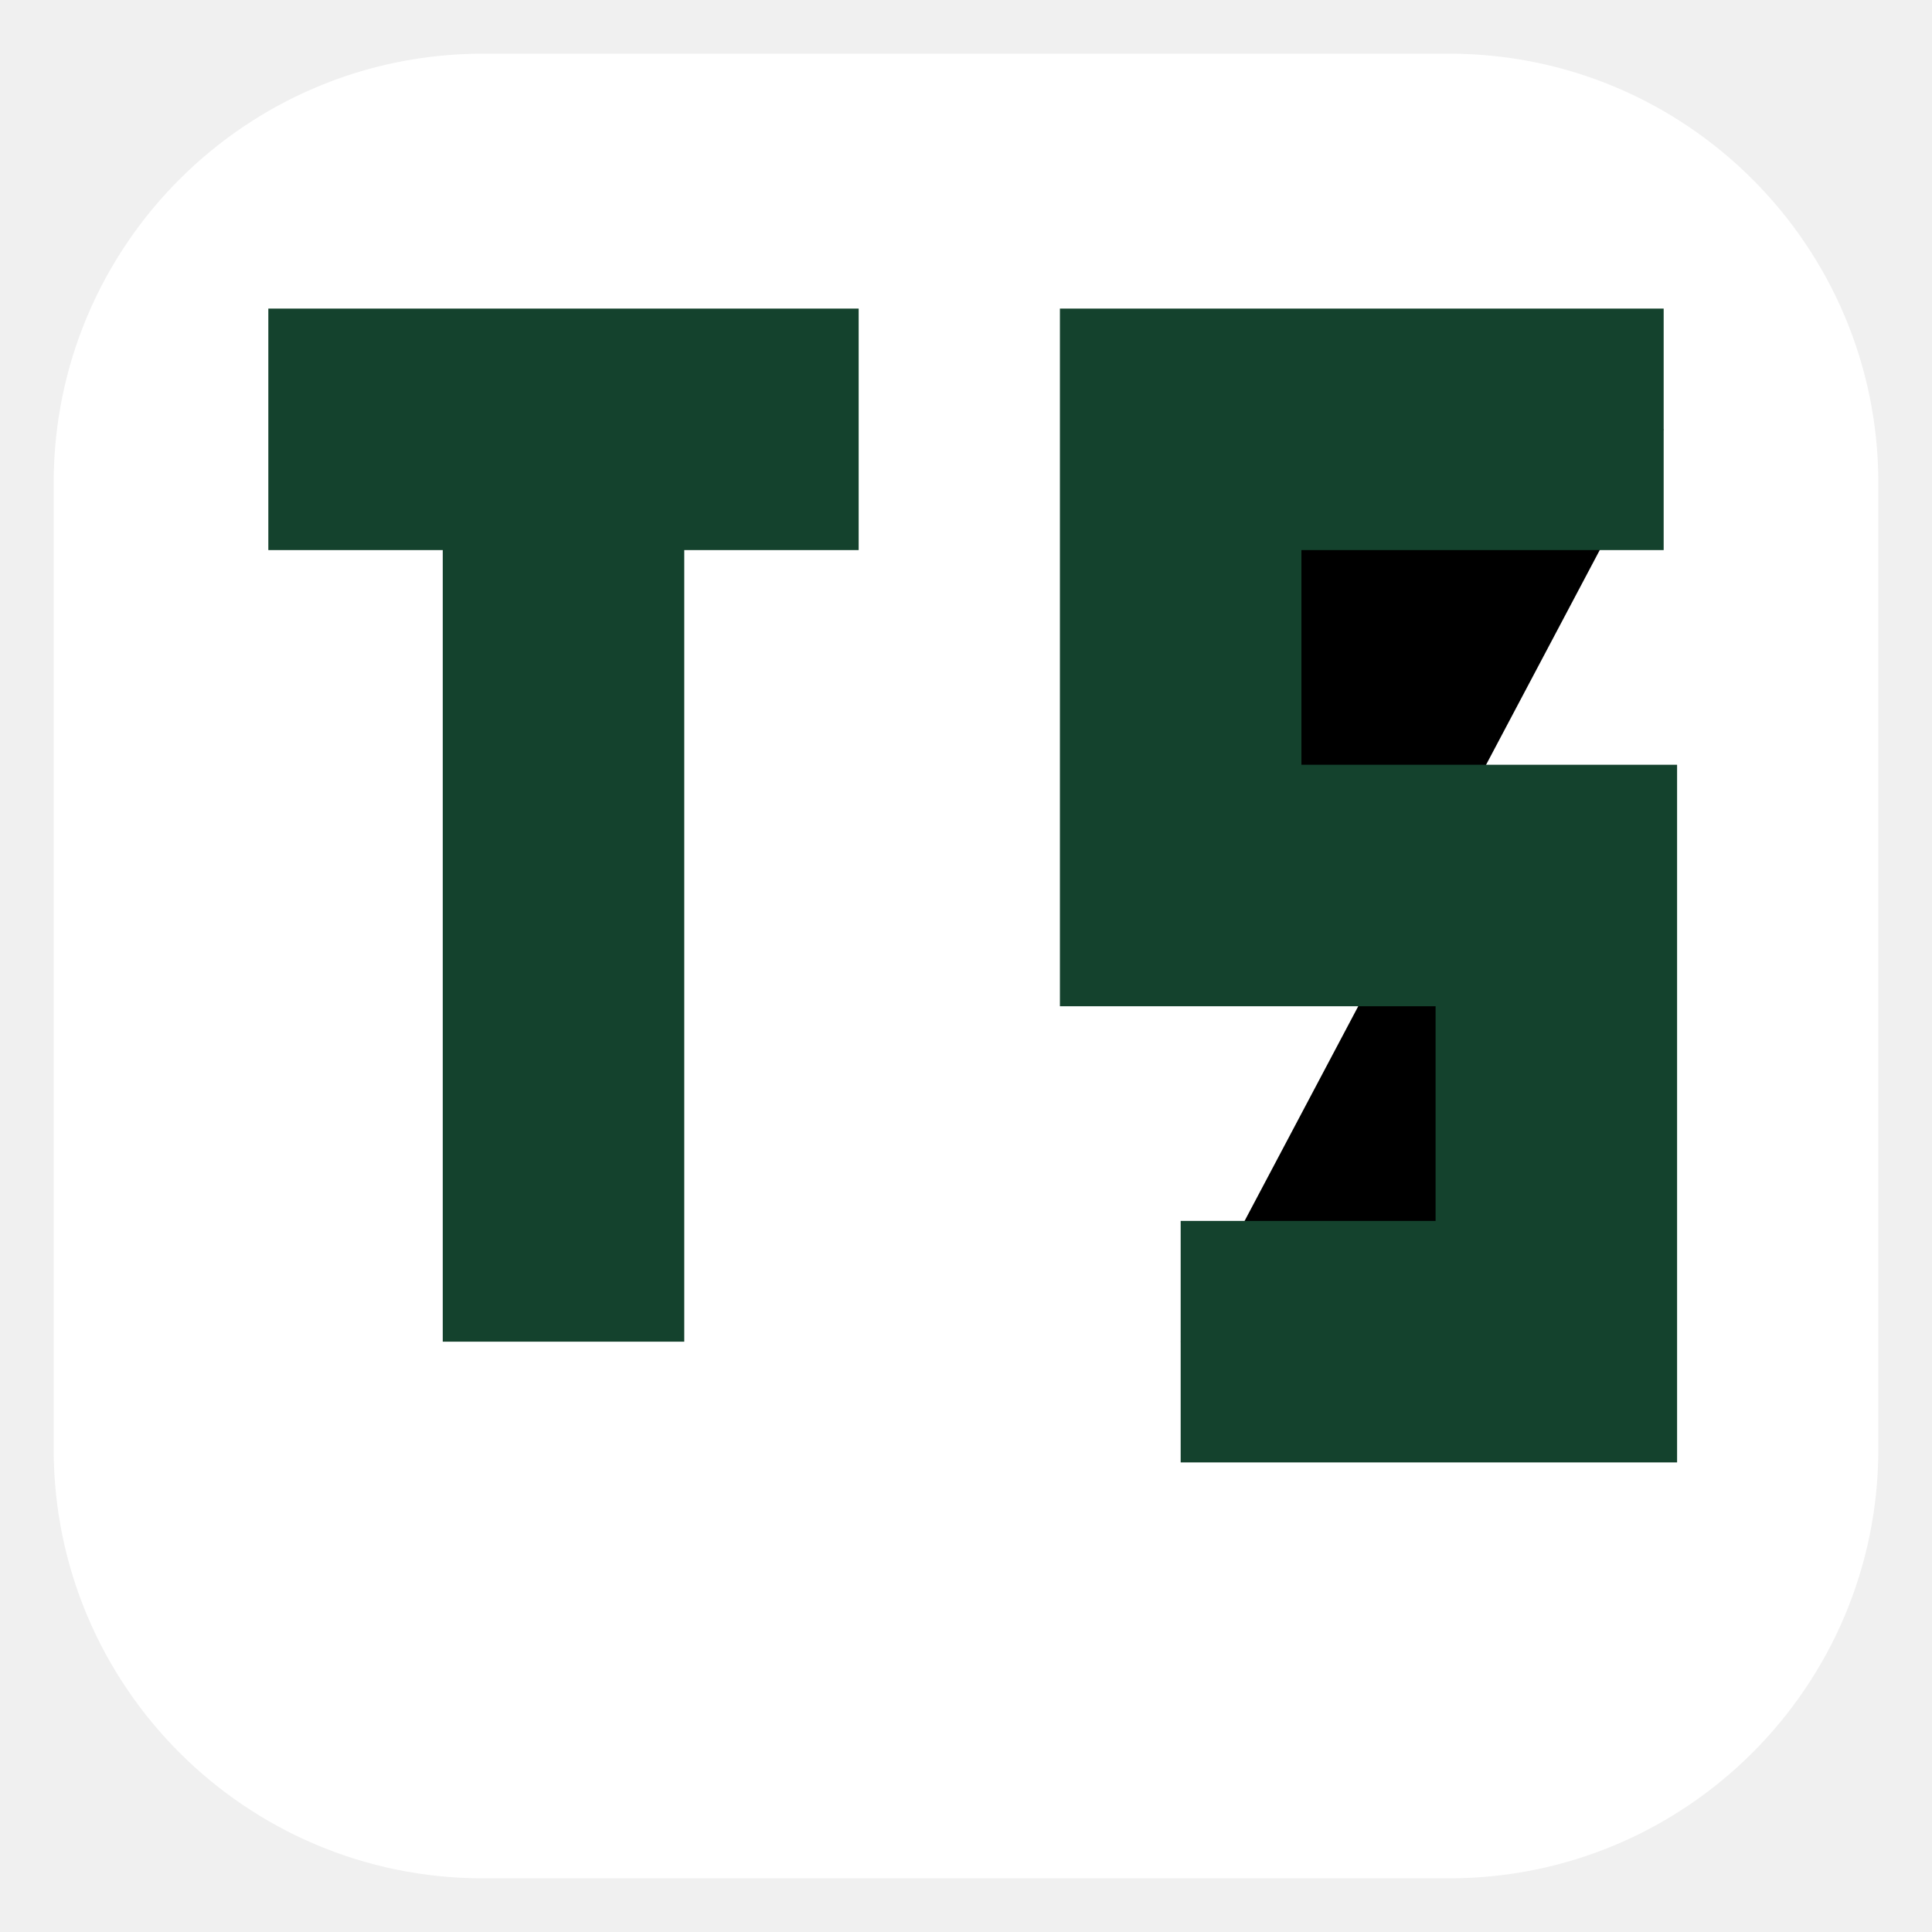
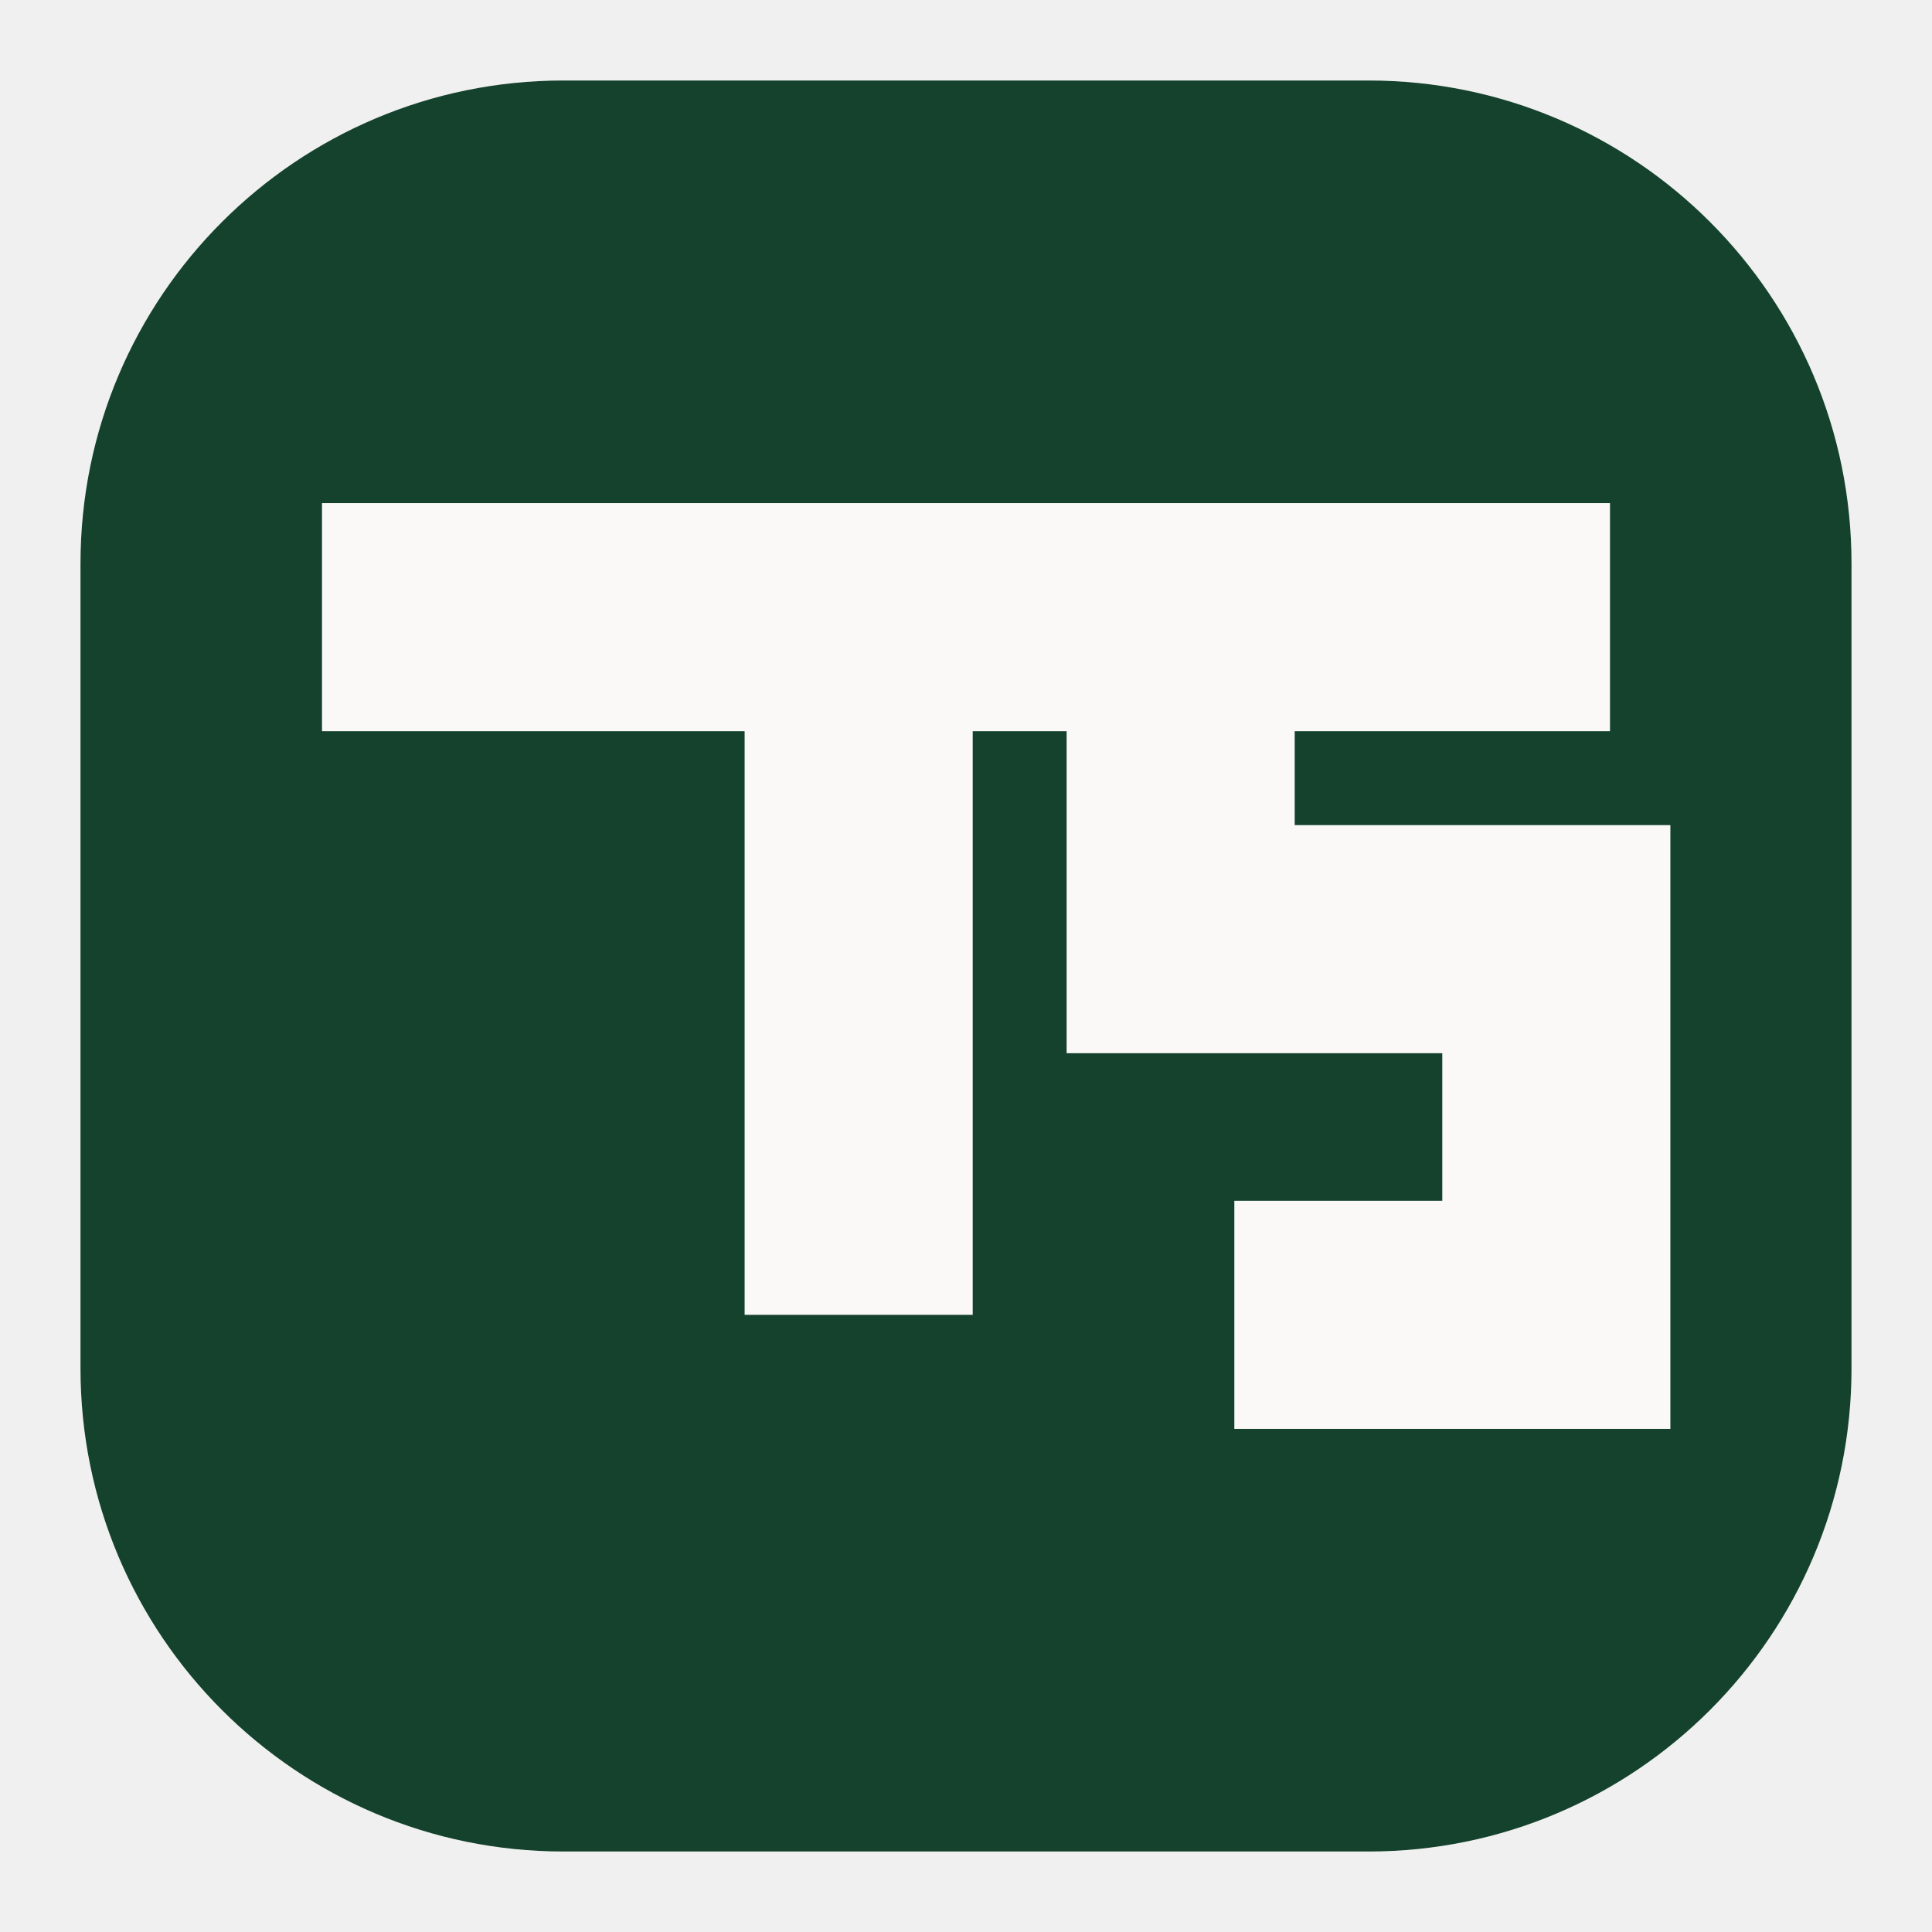
<svg xmlns="http://www.w3.org/2000/svg" viewBox="0 0 72 72">
-   <rect x="2" y="2" width="68" height="68" rx="16" fill="#ffffff" />
-   <g stroke="#14422d" stroke-width="9" stroke-linecap="butt" stroke-linejoin="miter">
-     <path d="M10 16 H32" />
-     <path d="M21 16 V50" />
-     <path d="M62 16 H44 V33 H58 V50 H44" />
+   <rect x="3" y="3" width="66" height="66" rx="18" fill="#14422d" />
+   <g fill="none" stroke="#faf9f8" stroke-width="8.5" stroke-linecap="butt" stroke-linejoin="miter">
+     <path d="M12 23 H60" />
+     <path d="M32 23 V49" />
+     <path d="M44 23 V35 H58 V49 H46" />
  </g>
</svg>
